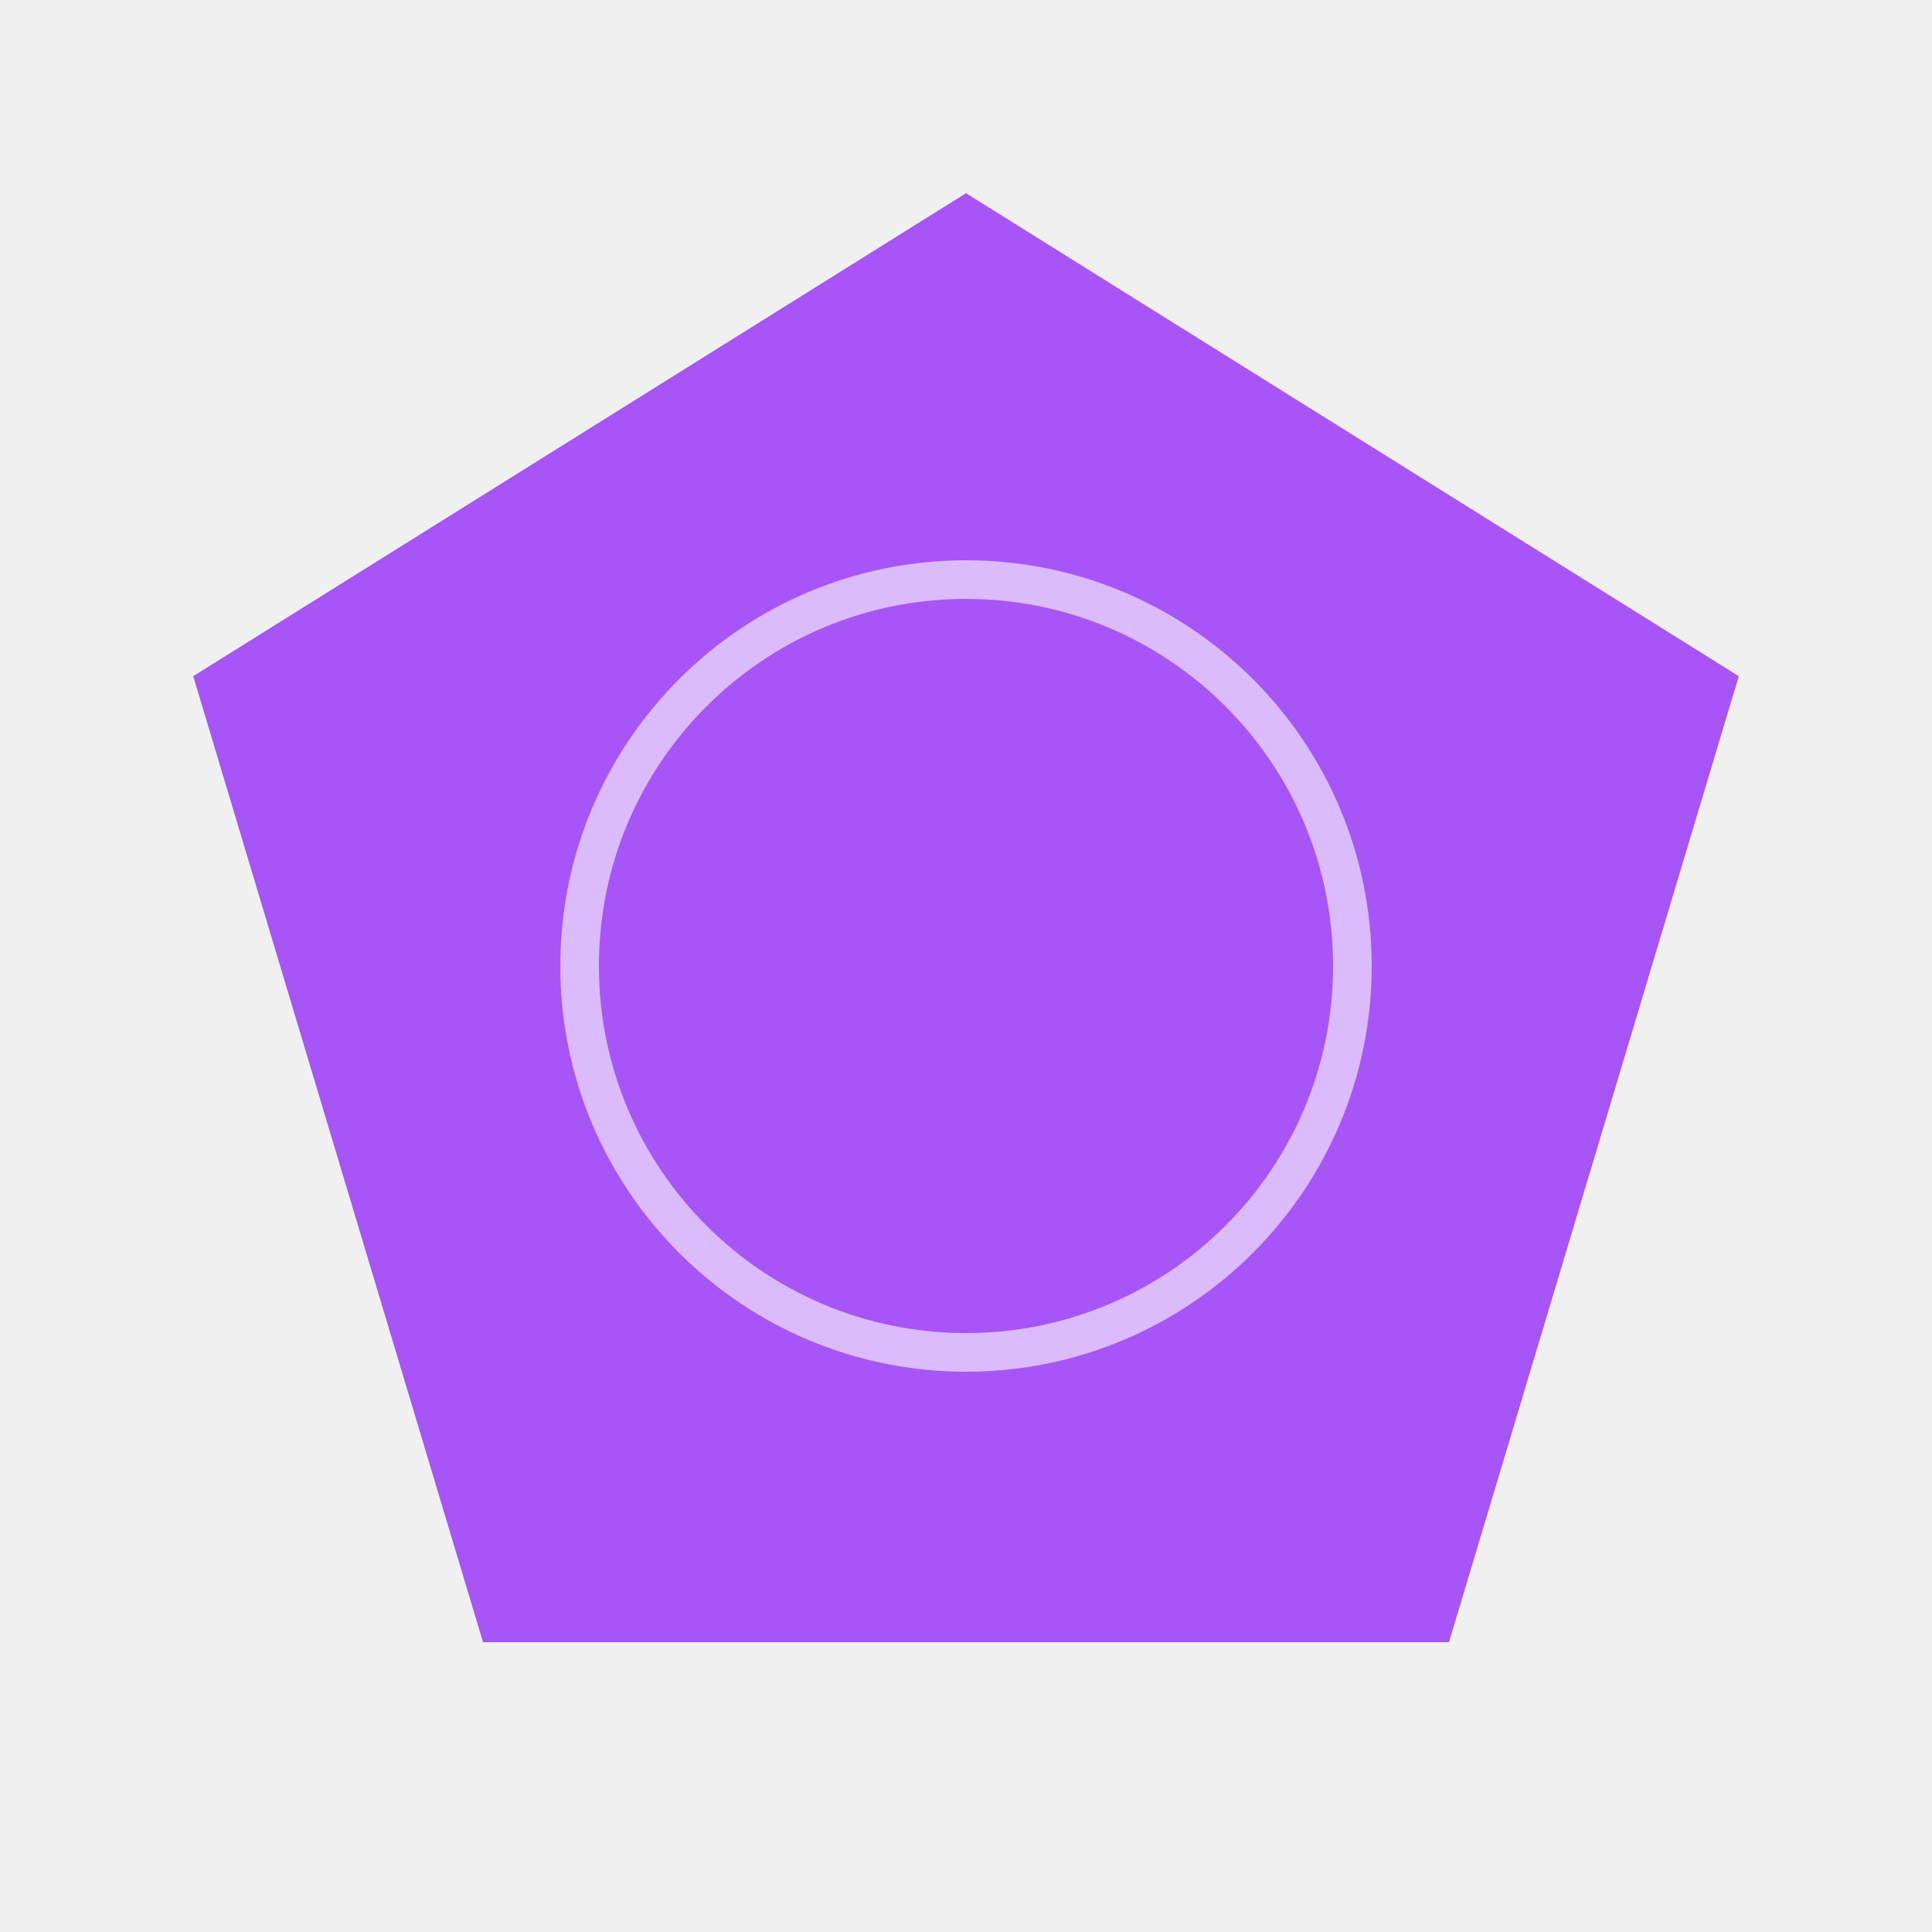
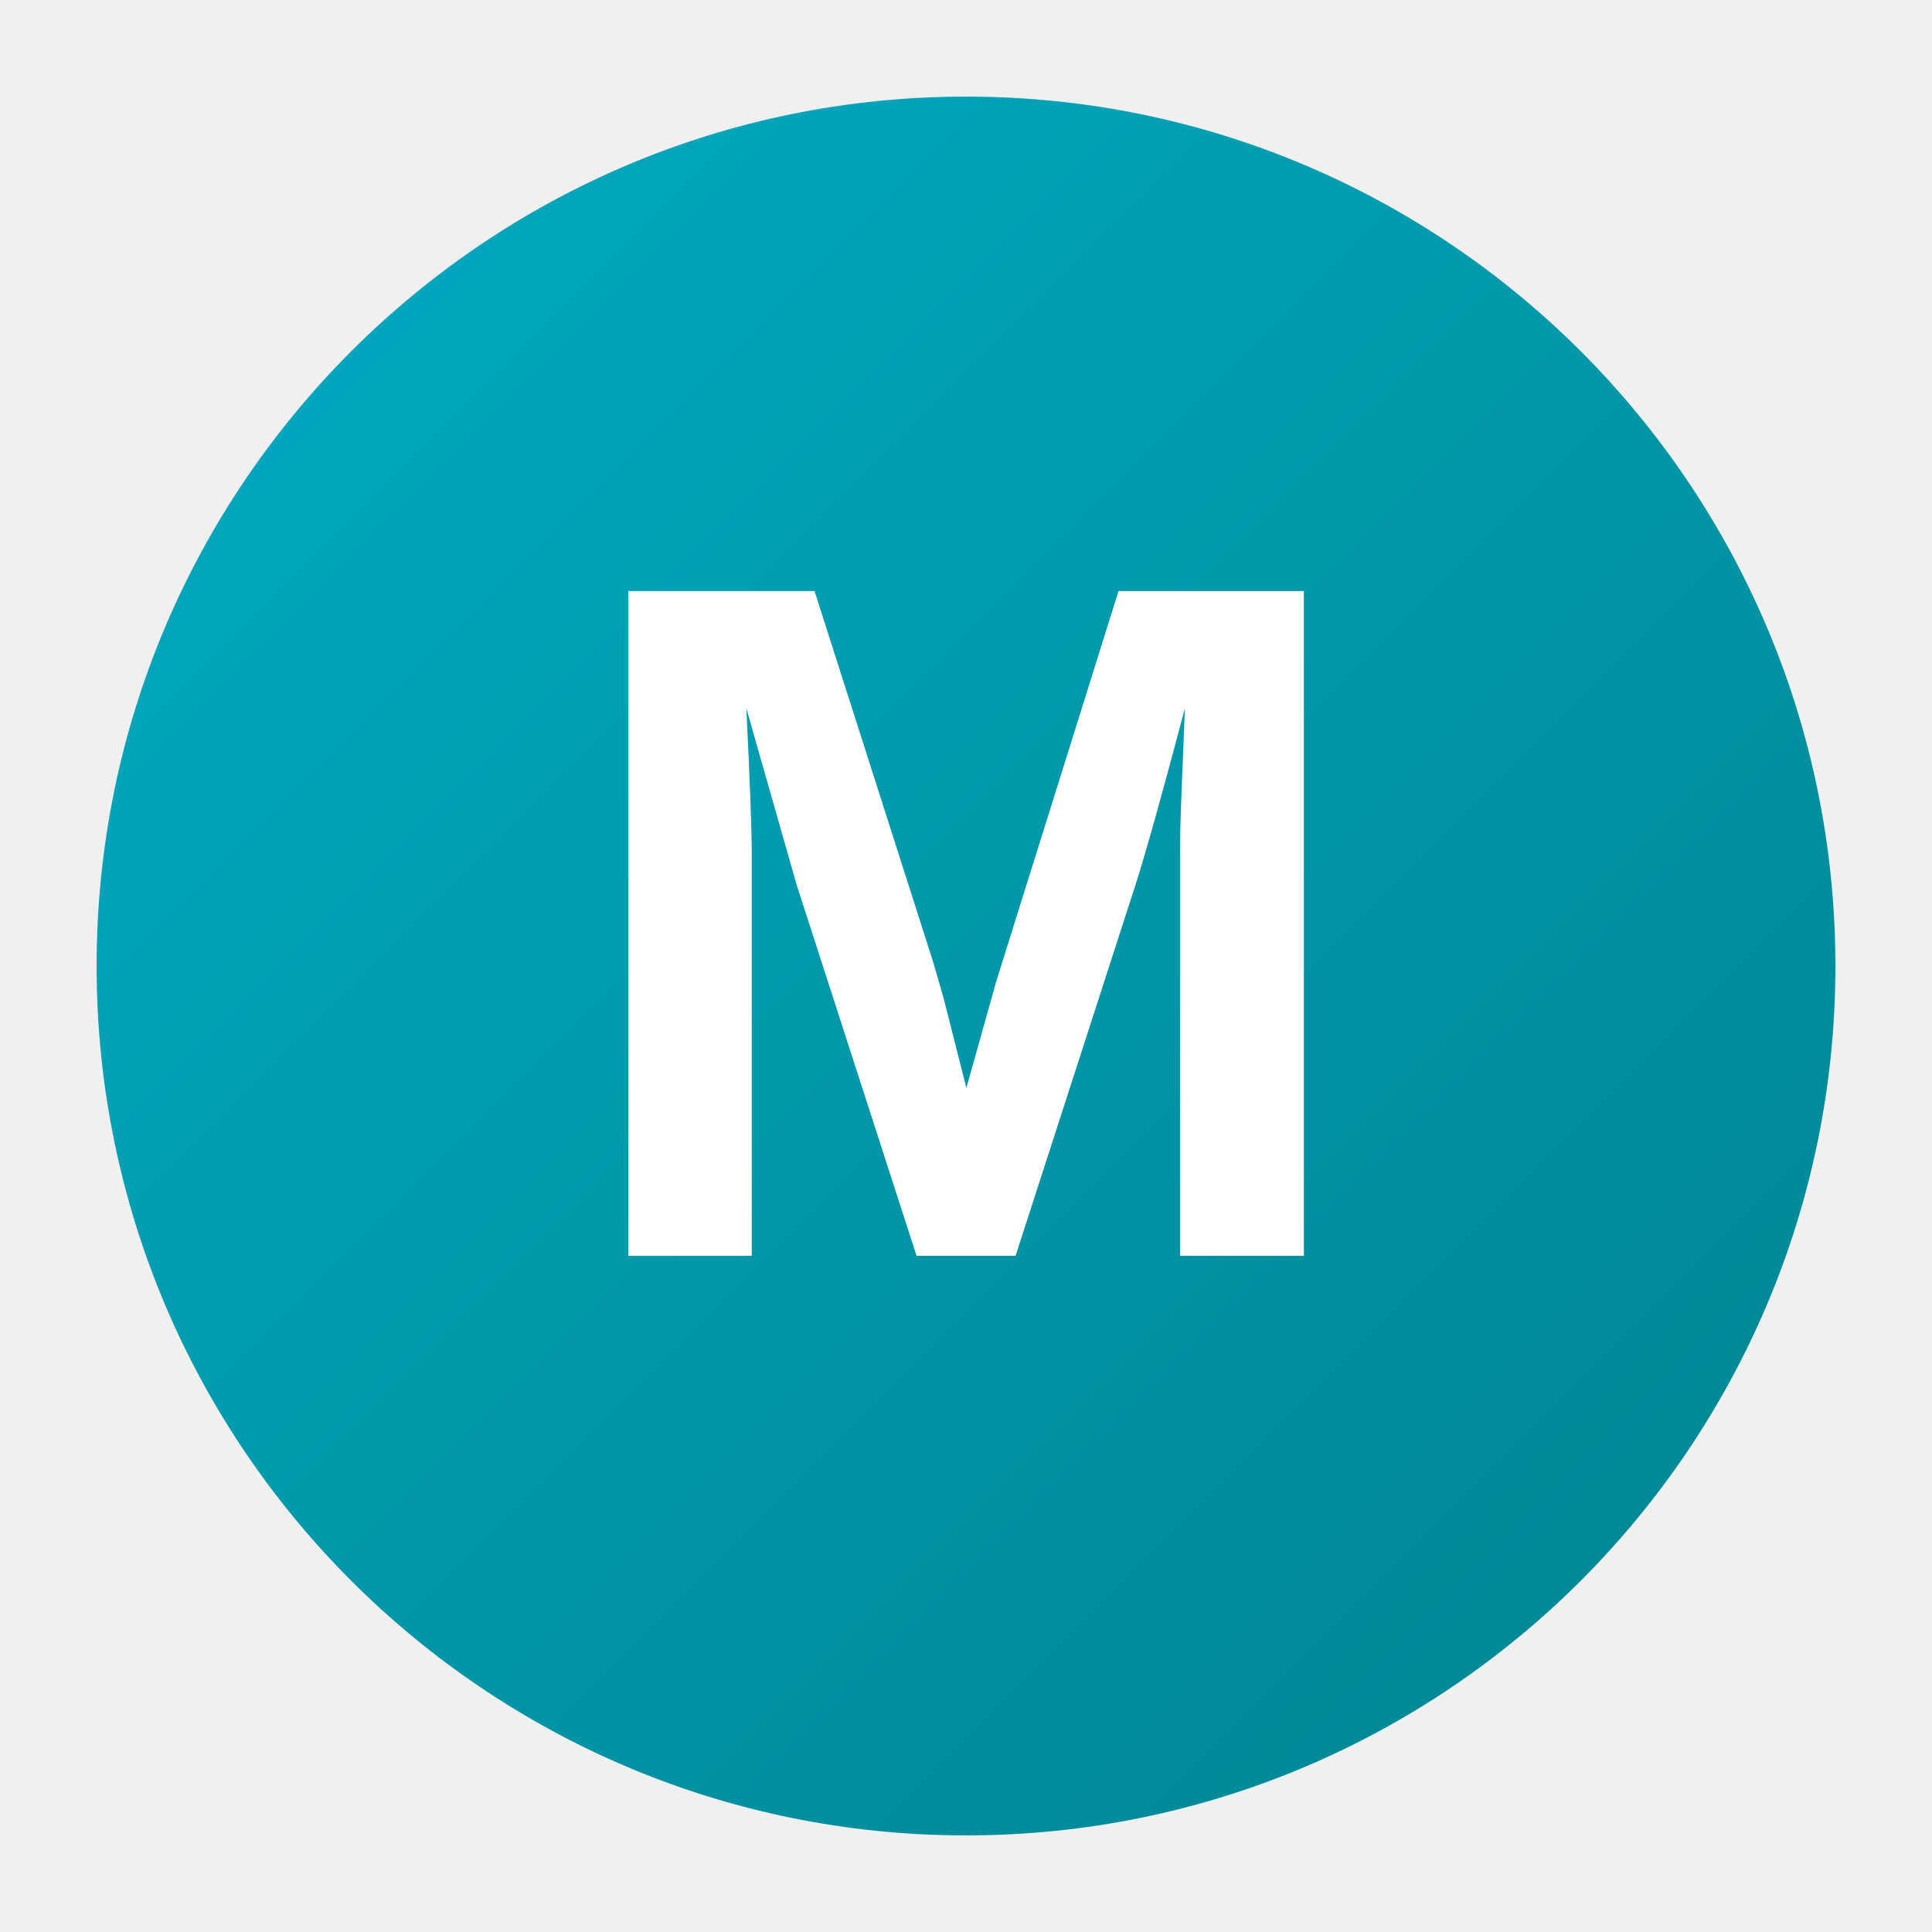
<svg xmlns="http://www.w3.org/2000/svg" viewBox="0 0 100 100">
  <defs>
-     <style>
-       .fc-pentagon { fill: #a855f7; }
-     </style>
+     <linearGradient id="tealGrad" x1="0%" y1="0%" x2="100%" y2="100%">
+       <stop offset="0%" style="stop-color:#00acc5" />
+       <stop offset="100%" style="stop-color:#00838f" />
+     </linearGradient>
  </defs>
-   <polygon class="fc-pentagon" points="50,10 90,35 75,85 25,85 10,35" />
-   <circle cx="50" cy="50" r="20" fill="none" stroke="#ffffff" stroke-width="2" opacity="0.6" />
+   <circle cx="50" cy="50" r="45" fill="url(#tealGrad)" />
+   <text x="50" y="65" font-family="Arial, sans-serif" font-size="50" font-weight="bold" fill="white" text-anchor="middle">M</text>
</svg>
